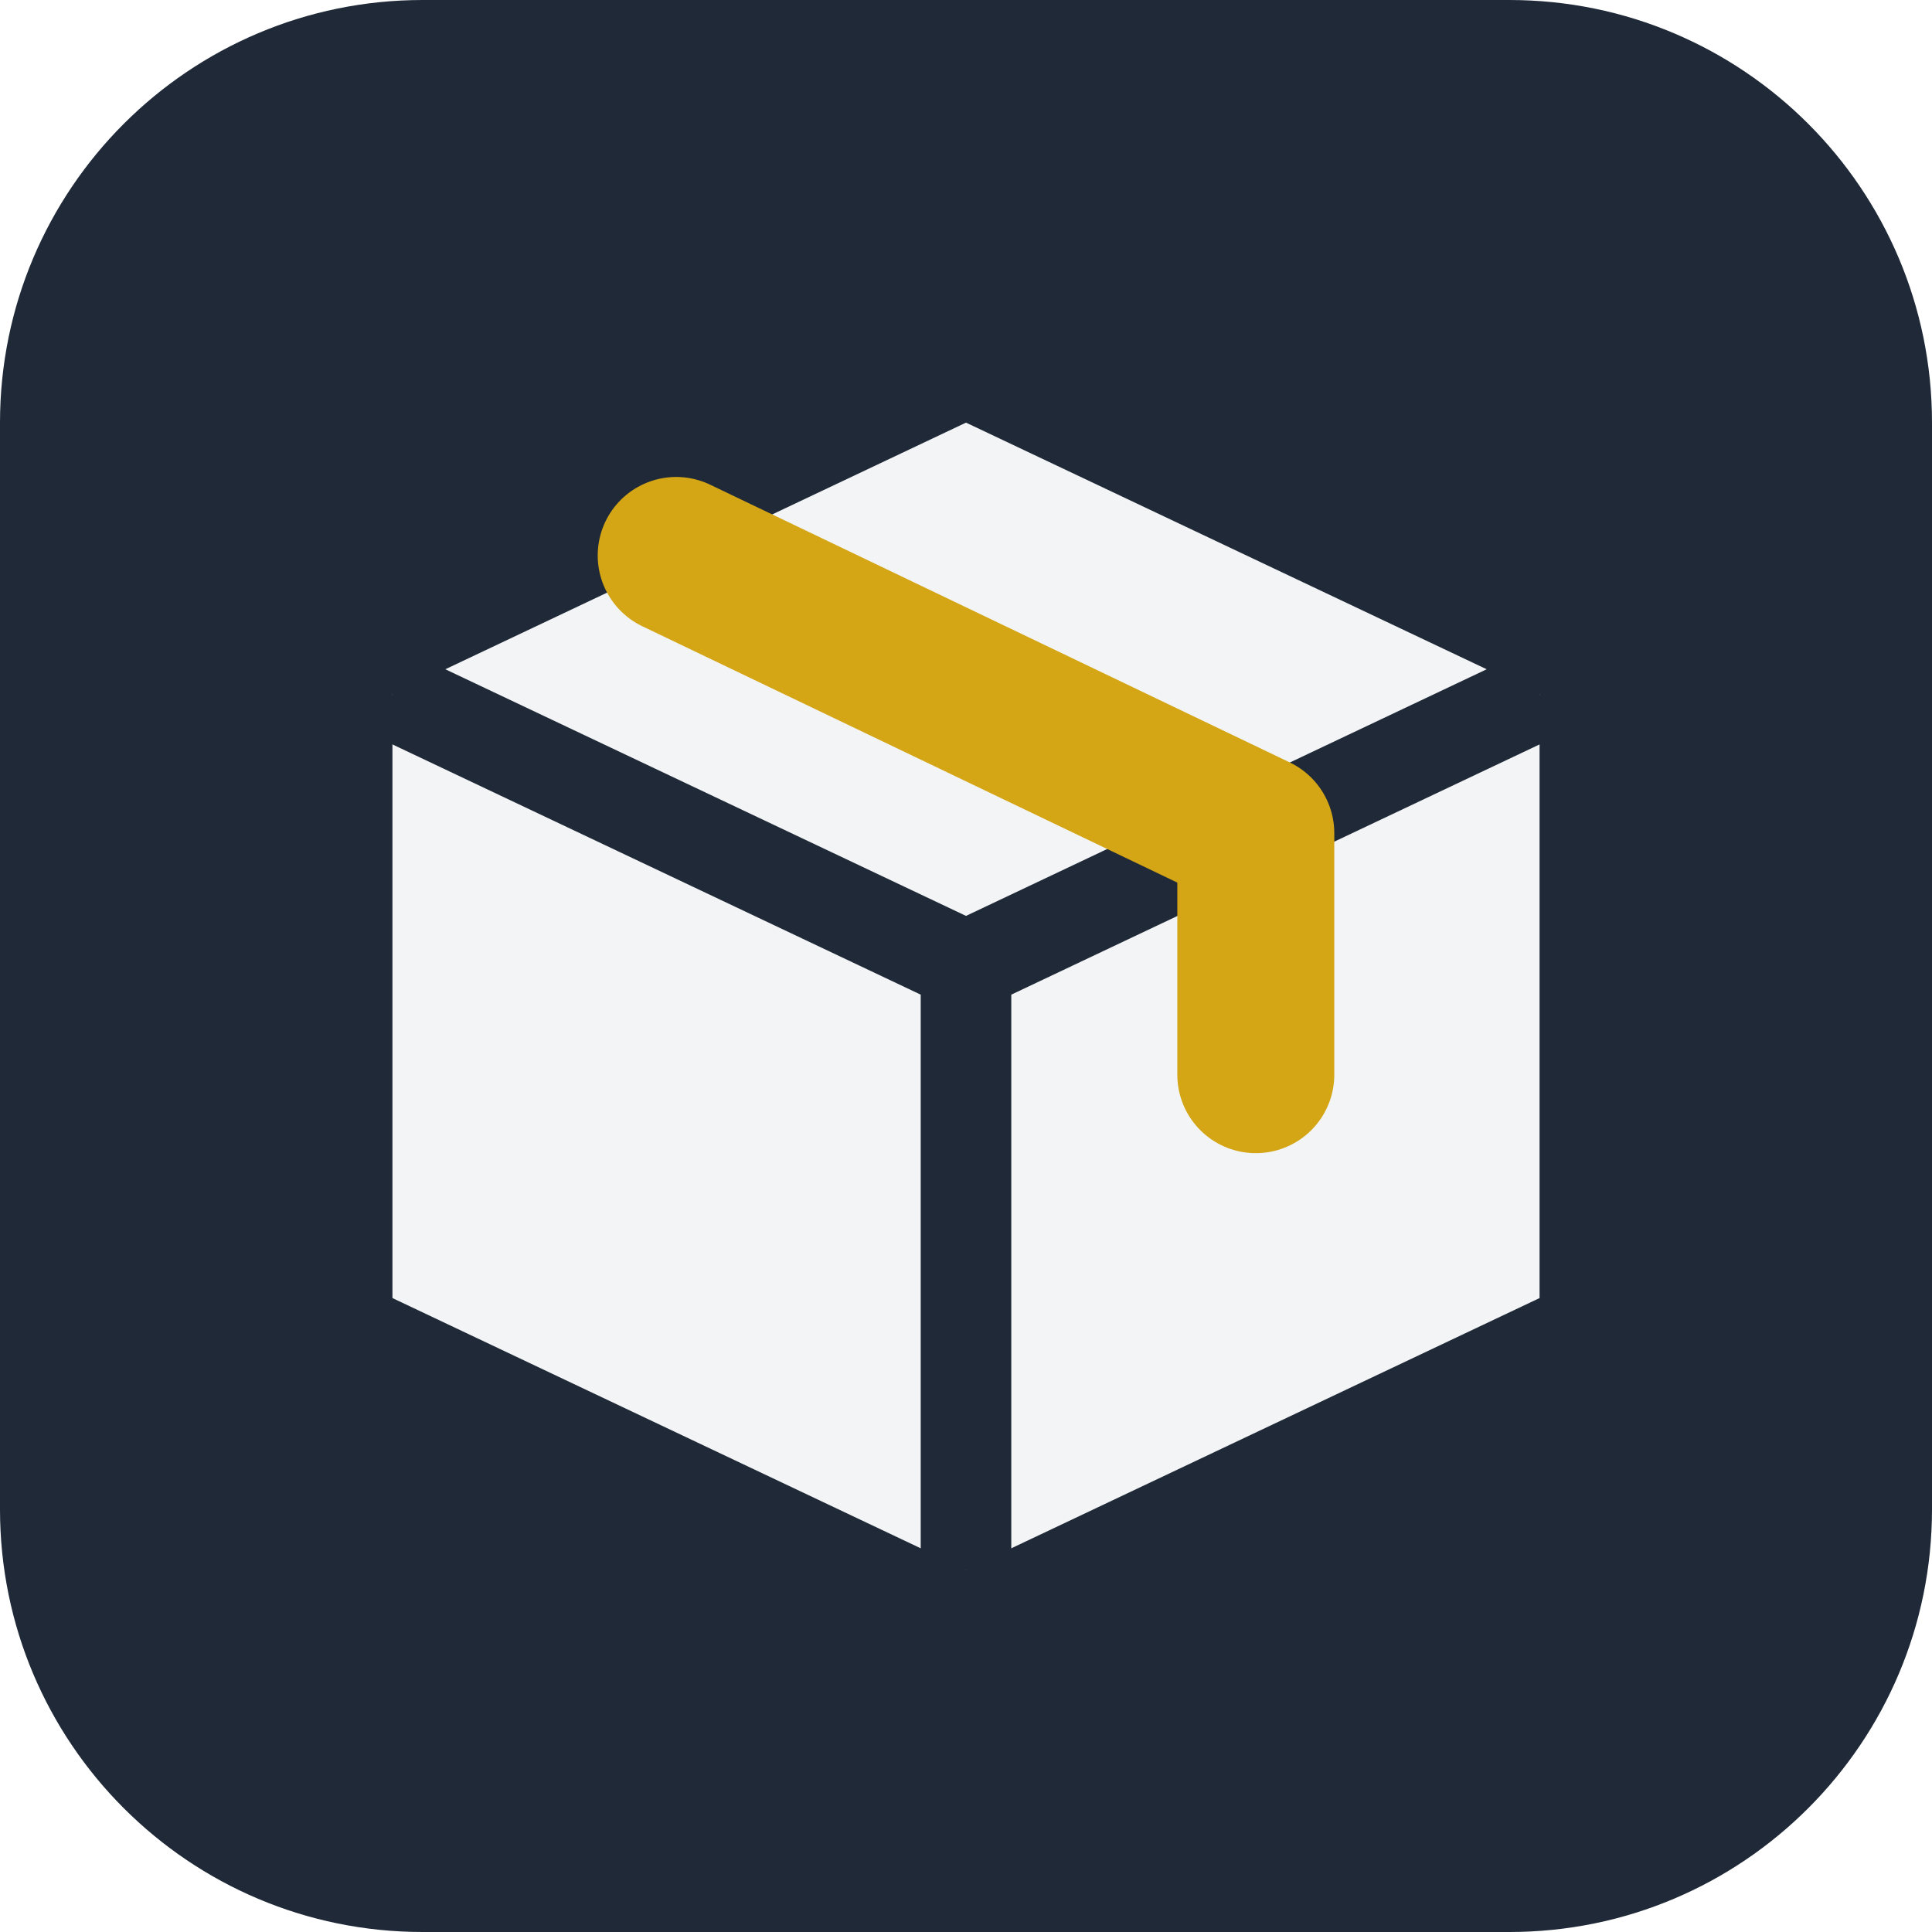
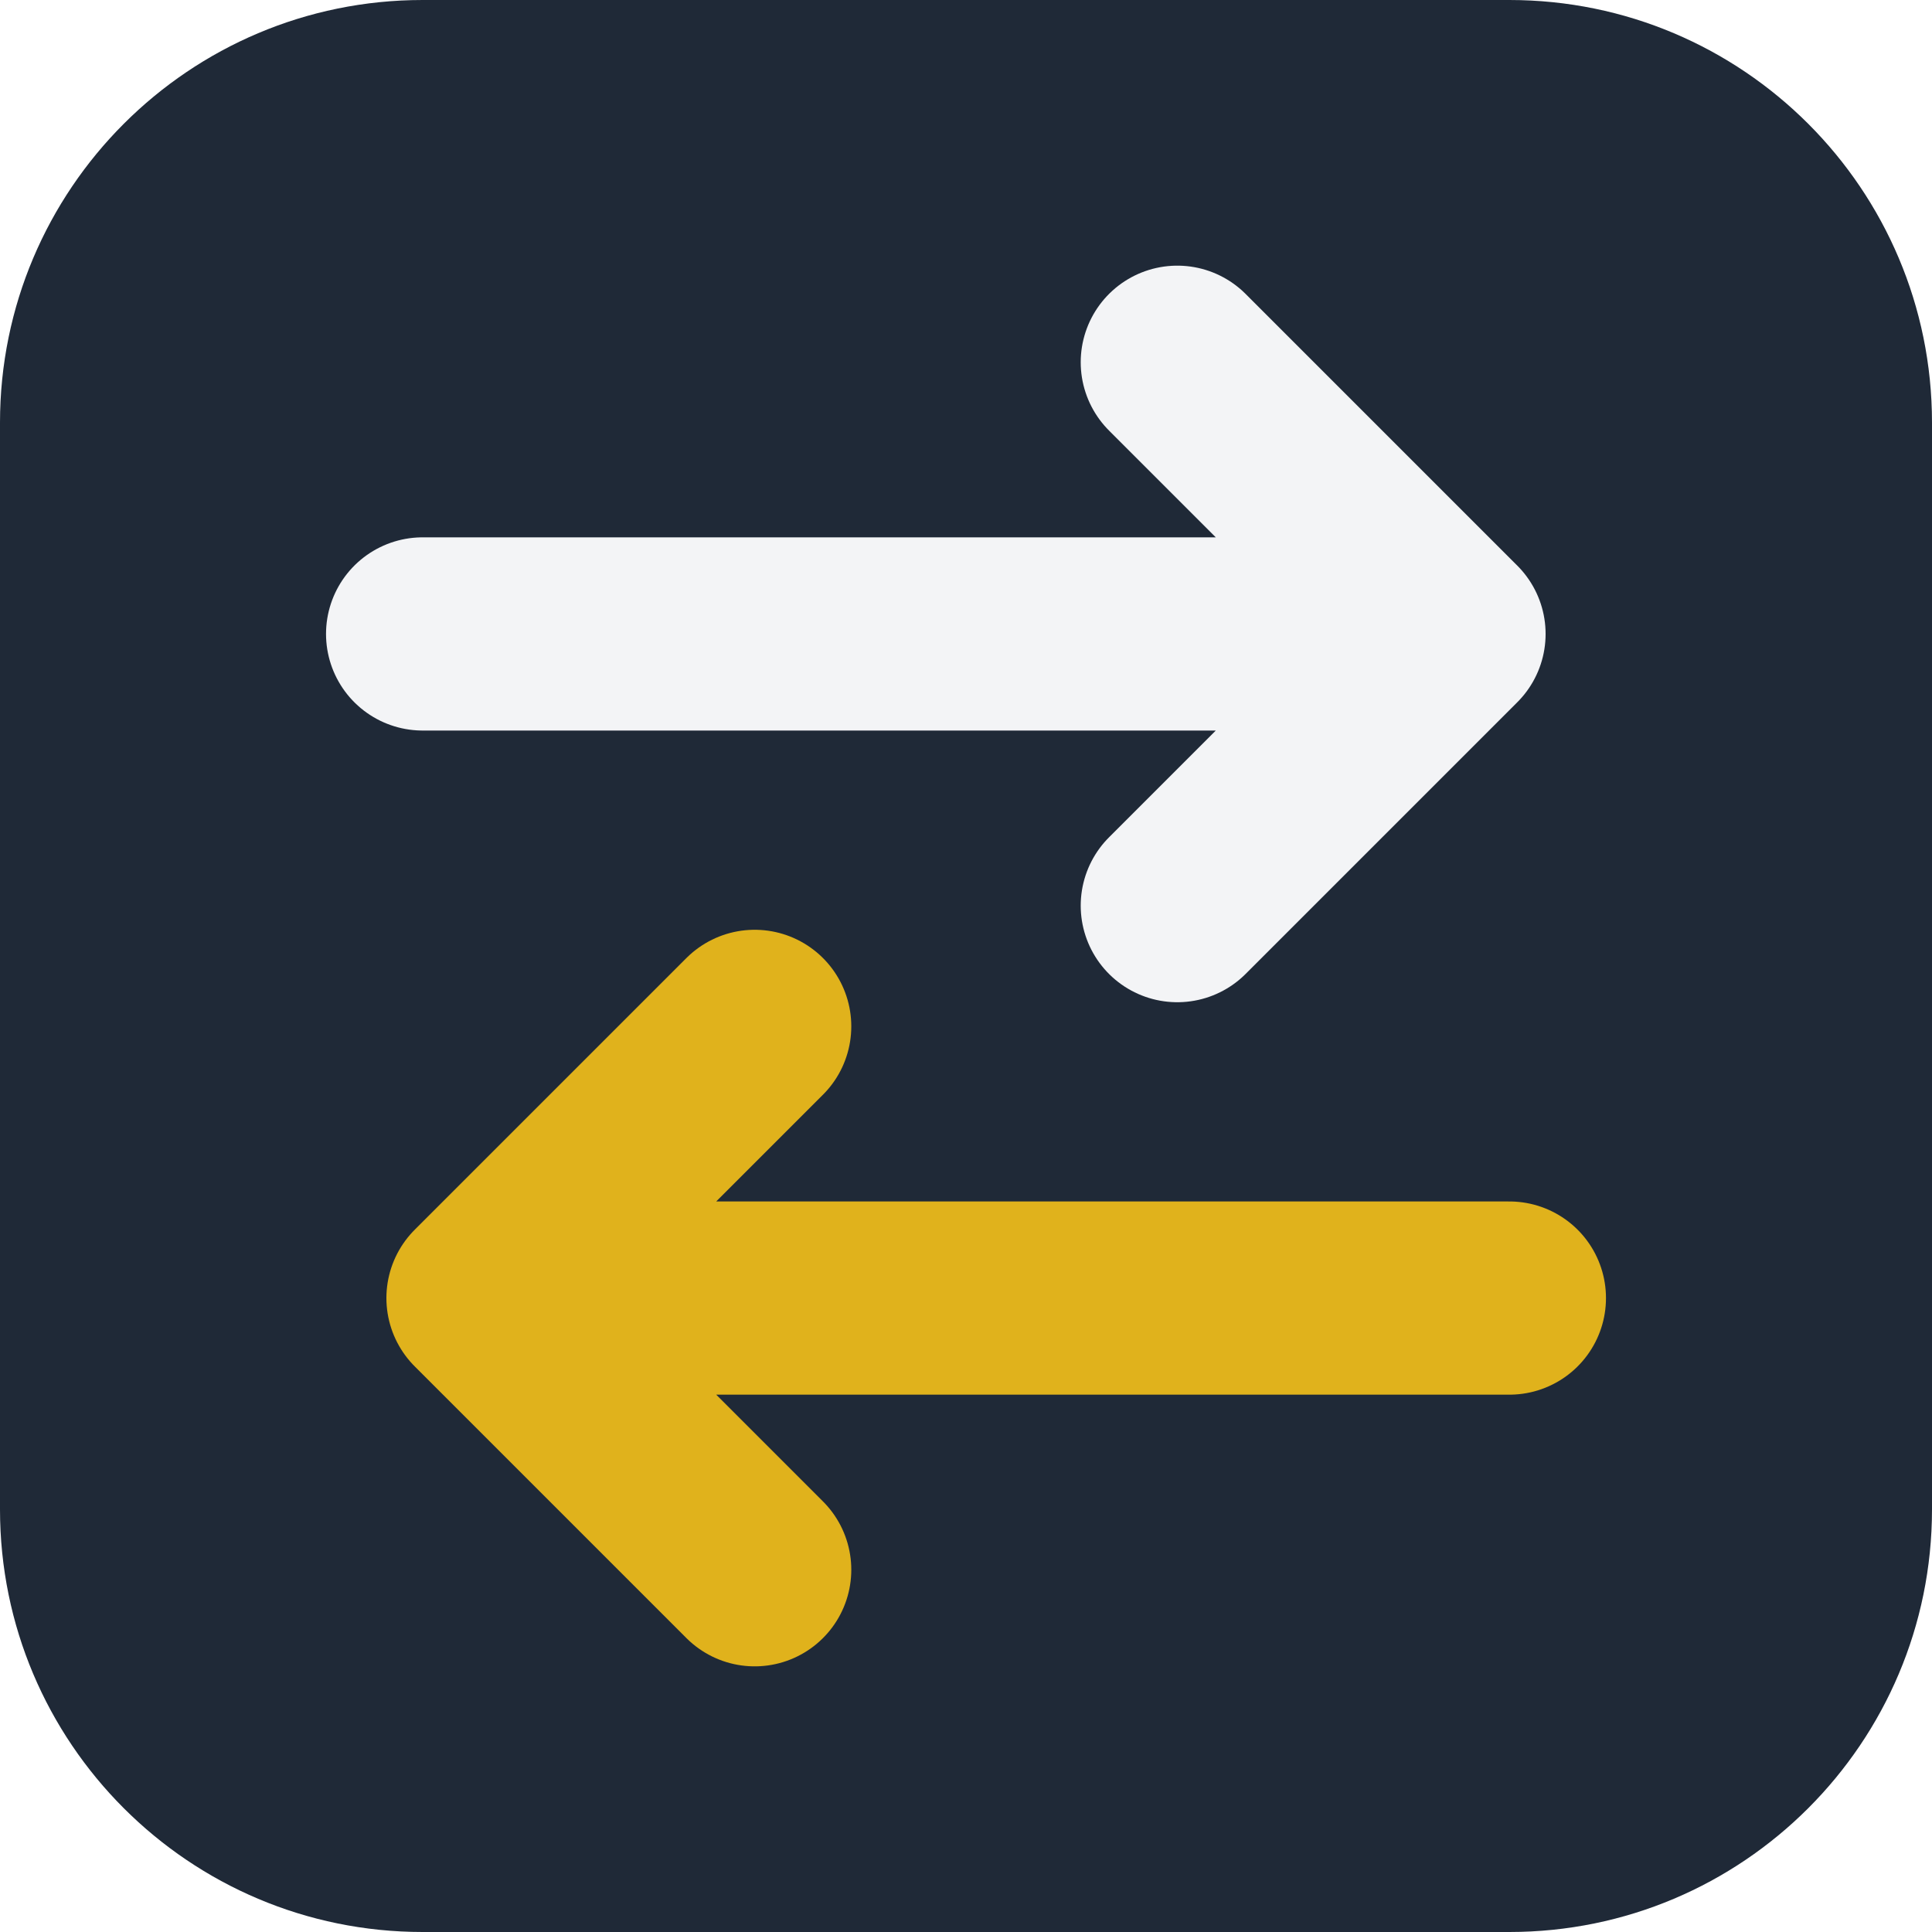
<svg xmlns="http://www.w3.org/2000/svg" viewBox="0 0 32 32">
  <rect width="32" height="32" rx="7" fill="#1F2937" />
-   <path d="M6.5 11.5 16 7l9.5 4.5v10L16 26l-9.5-4.5z" fill="#F3F4F6" />
-   <path d="M6.5 11.5 16 16l9.5-4.5M16 16v10" fill="none" stroke="#1F2937" stroke-width="1.5" stroke-linejoin="round" />
-   <path d="M11.2 9.2 20.8 13.8v4" fill="none" stroke="#D4A514" stroke-width="2.6" stroke-linecap="round" stroke-linejoin="round" />
+   <path d="M7 10.5h17M19.5 6l4.5 4.5-4.5 4.5" fill="none" stroke="#F3F4F6" stroke-width="3.2" stroke-linecap="round" stroke-linejoin="round" />
+   <path d="M25 21.5H8M12.5 17l-4.5 4.5 4.5 4.5" fill="none" stroke="#E0B21C" stroke-width="3.2" stroke-linecap="round" stroke-linejoin="round" />
</svg>
